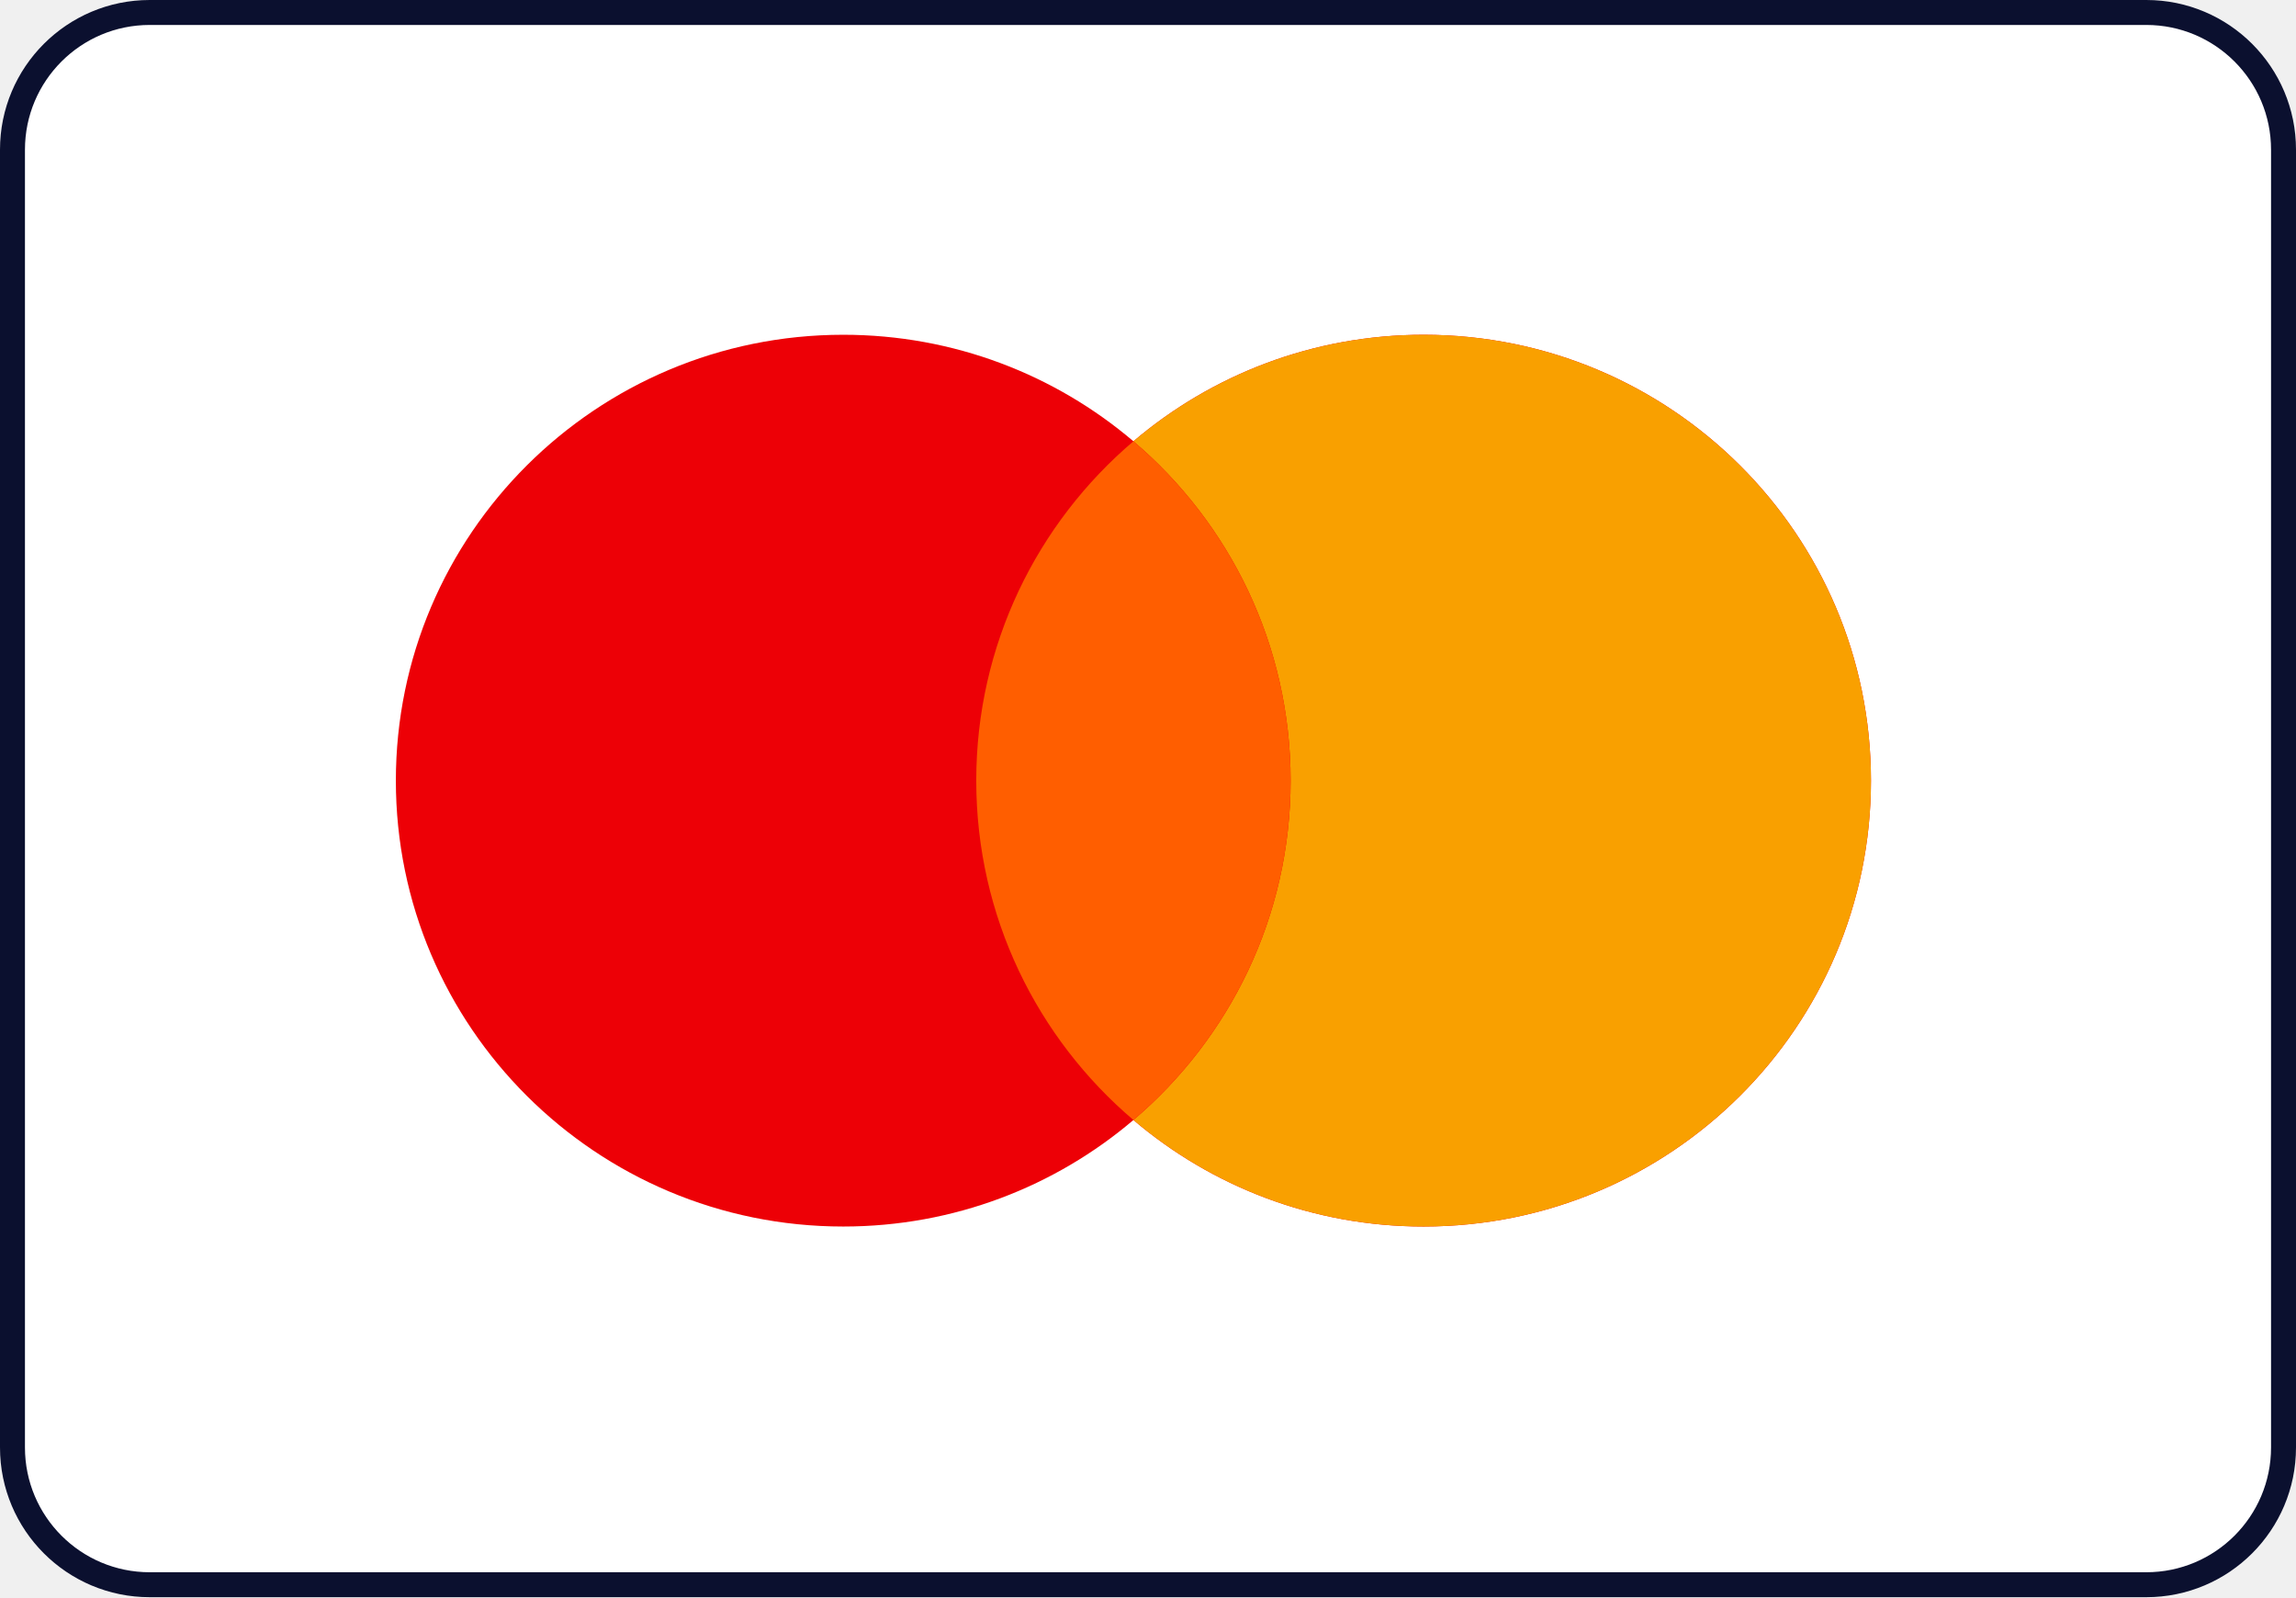
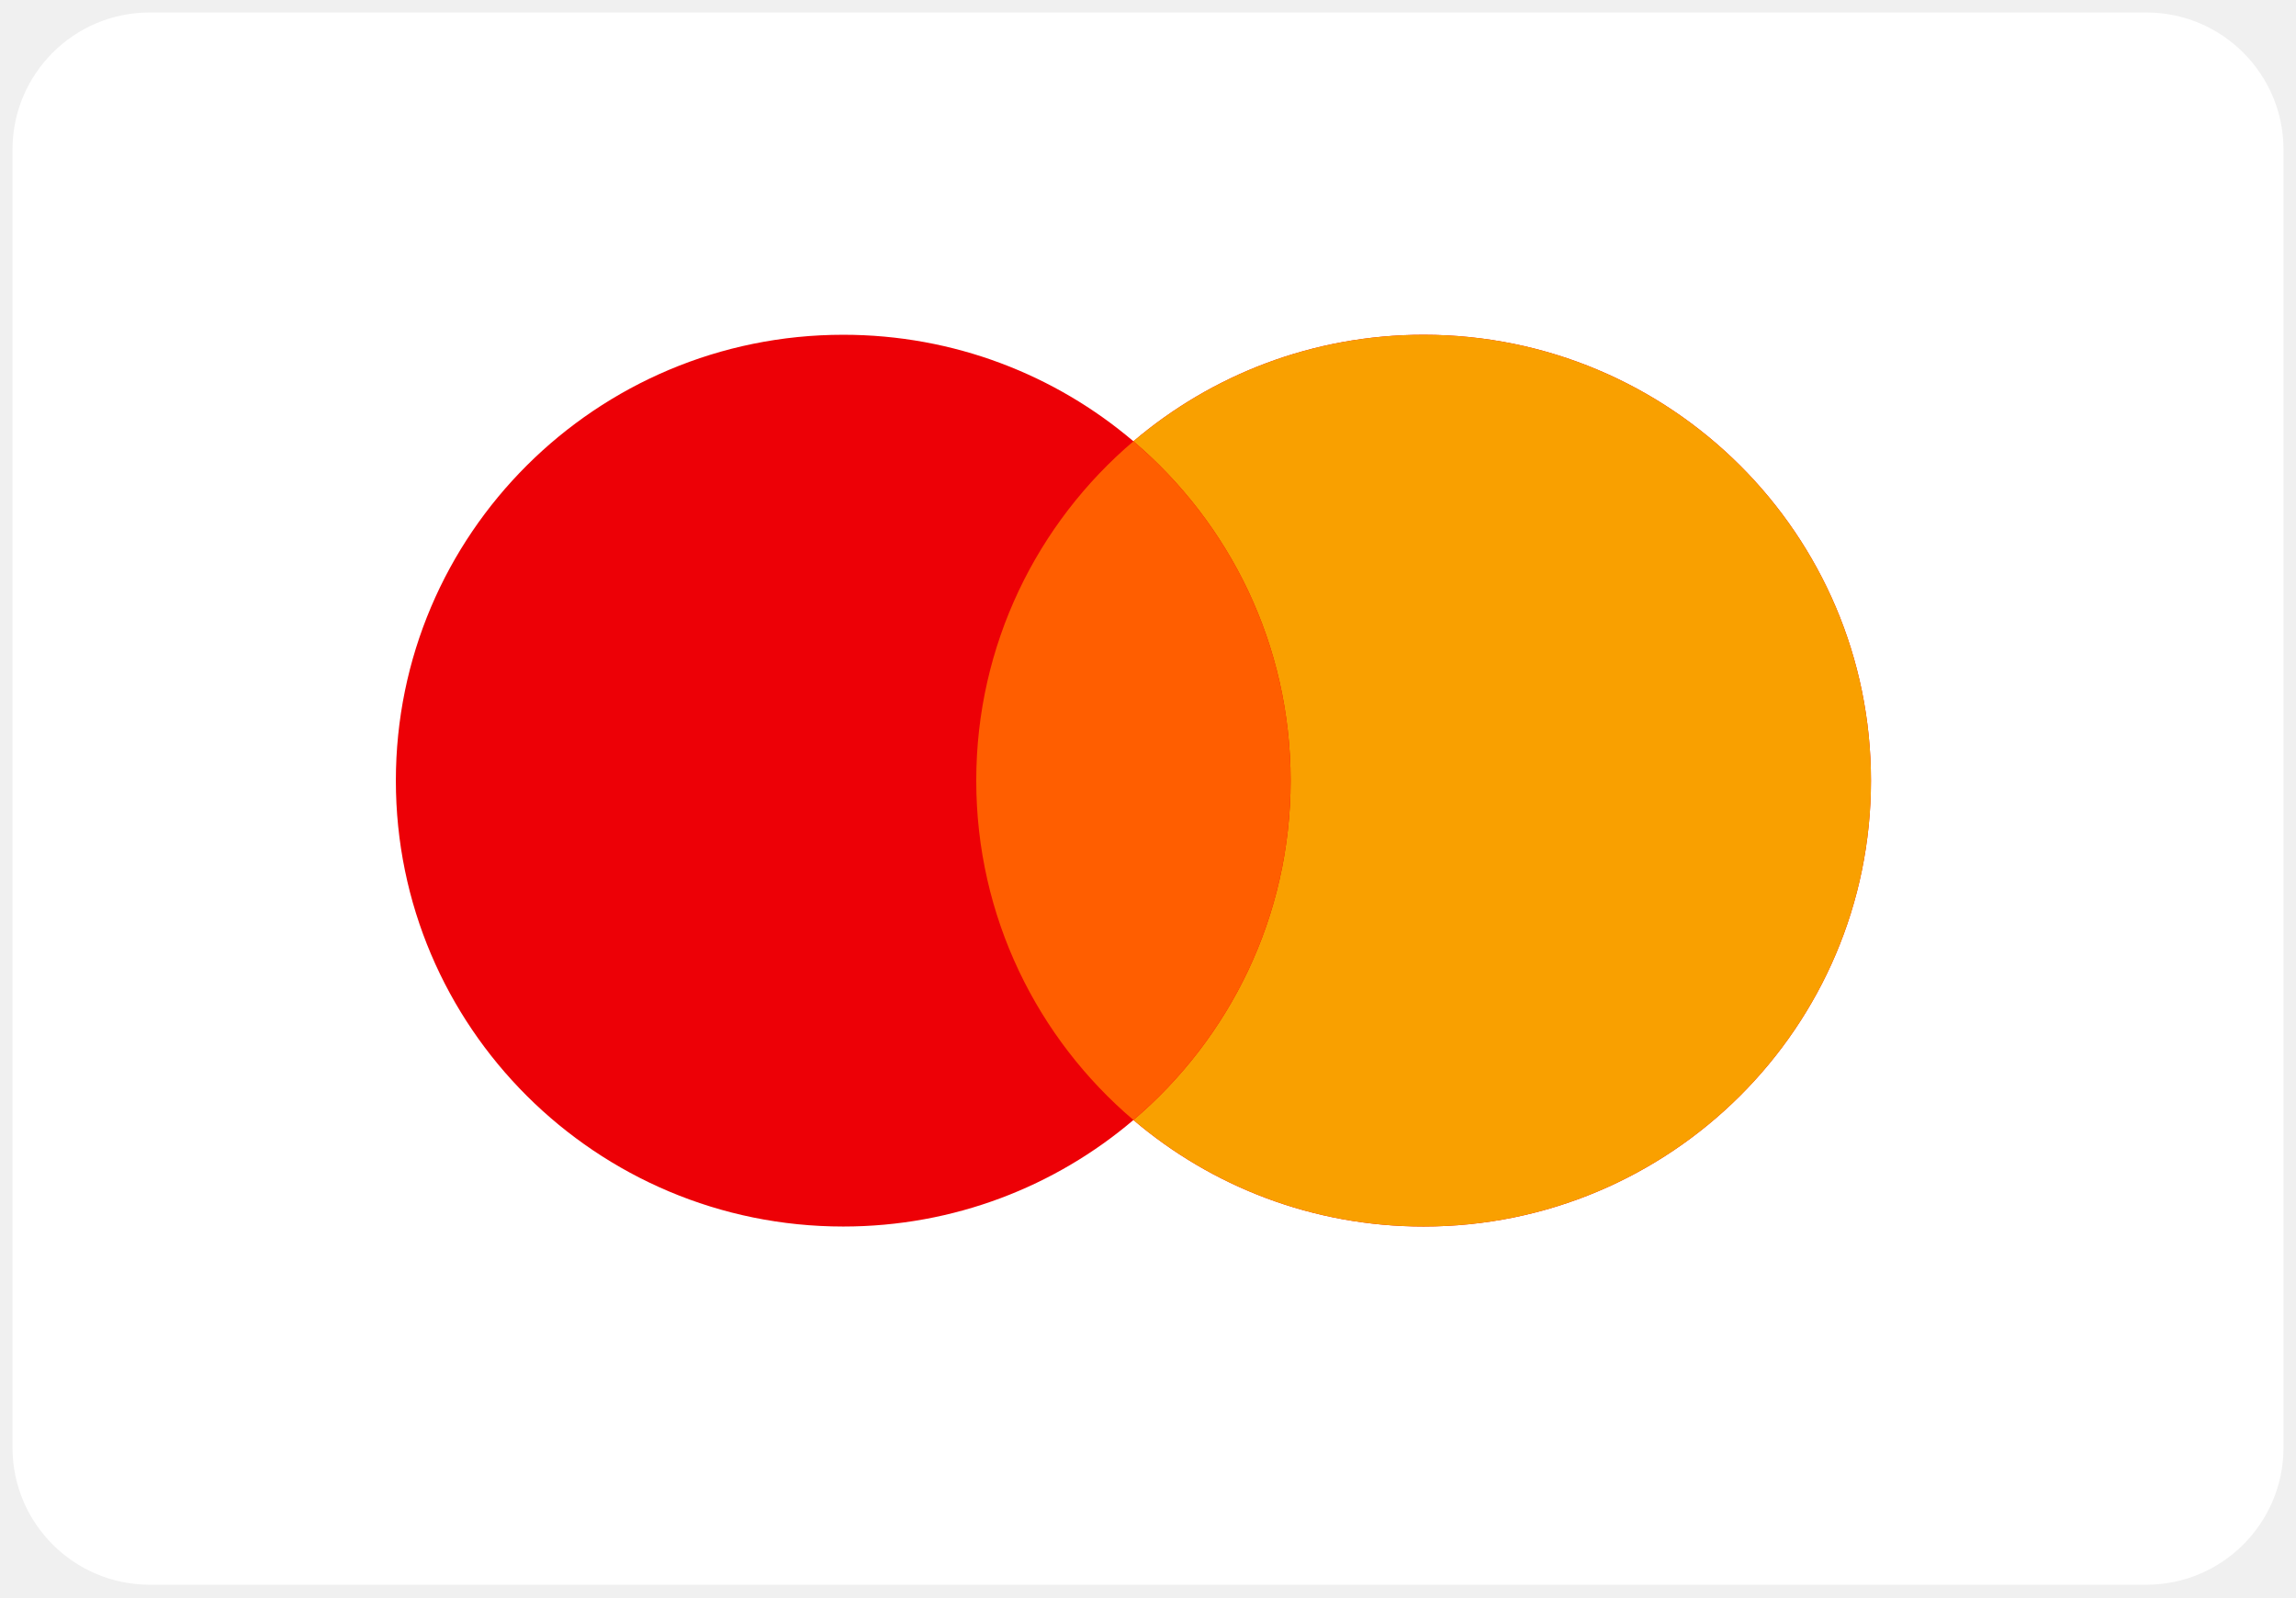
<svg xmlns="http://www.w3.org/2000/svg" width="92" height="64" viewBox="0 0 92 64" fill="none">
  <rect x="0.5" y="0.5" width="91" height="63" rx="5.5" fill="white" />
-   <rect x="0.5" y="0.5" width="91" height="63" rx="5.5" stroke="#0B102F" />
+   <rect x="0.5" y="0.5" width="91" height="63" rx="5.5" />
  <path d="M45.416 44.879C42.286 47.541 38.225 49.147 33.788 49.147C23.888 49.147 15.862 41.148 15.862 31.281C15.862 21.413 23.888 13.414 33.788 13.414C38.225 13.414 42.286 15.021 45.416 17.682C48.546 15.021 52.607 13.414 57.044 13.414C66.944 13.414 74.969 21.413 74.969 31.281C74.969 41.148 66.944 49.147 57.044 49.147C52.607 49.147 48.546 47.541 45.416 44.879Z" fill="#ED0006" />
  <path d="M45.416 44.879C49.27 41.602 51.714 36.726 51.714 31.281C51.714 25.835 49.27 20.959 45.416 17.682C48.546 15.021 52.607 13.414 57.044 13.414C66.944 13.414 74.97 21.413 74.97 31.281C74.97 41.148 66.944 49.147 57.044 49.147C52.607 49.147 48.546 47.541 45.416 44.879Z" fill="#F9A000" />
  <path d="M45.416 44.879C49.271 41.602 51.715 36.725 51.715 31.28C51.715 25.835 49.271 20.959 45.416 17.682C41.562 20.959 39.118 25.835 39.118 31.28C39.118 36.725 41.562 41.602 45.416 44.879Z" fill="#FF5E00" />
</svg>
